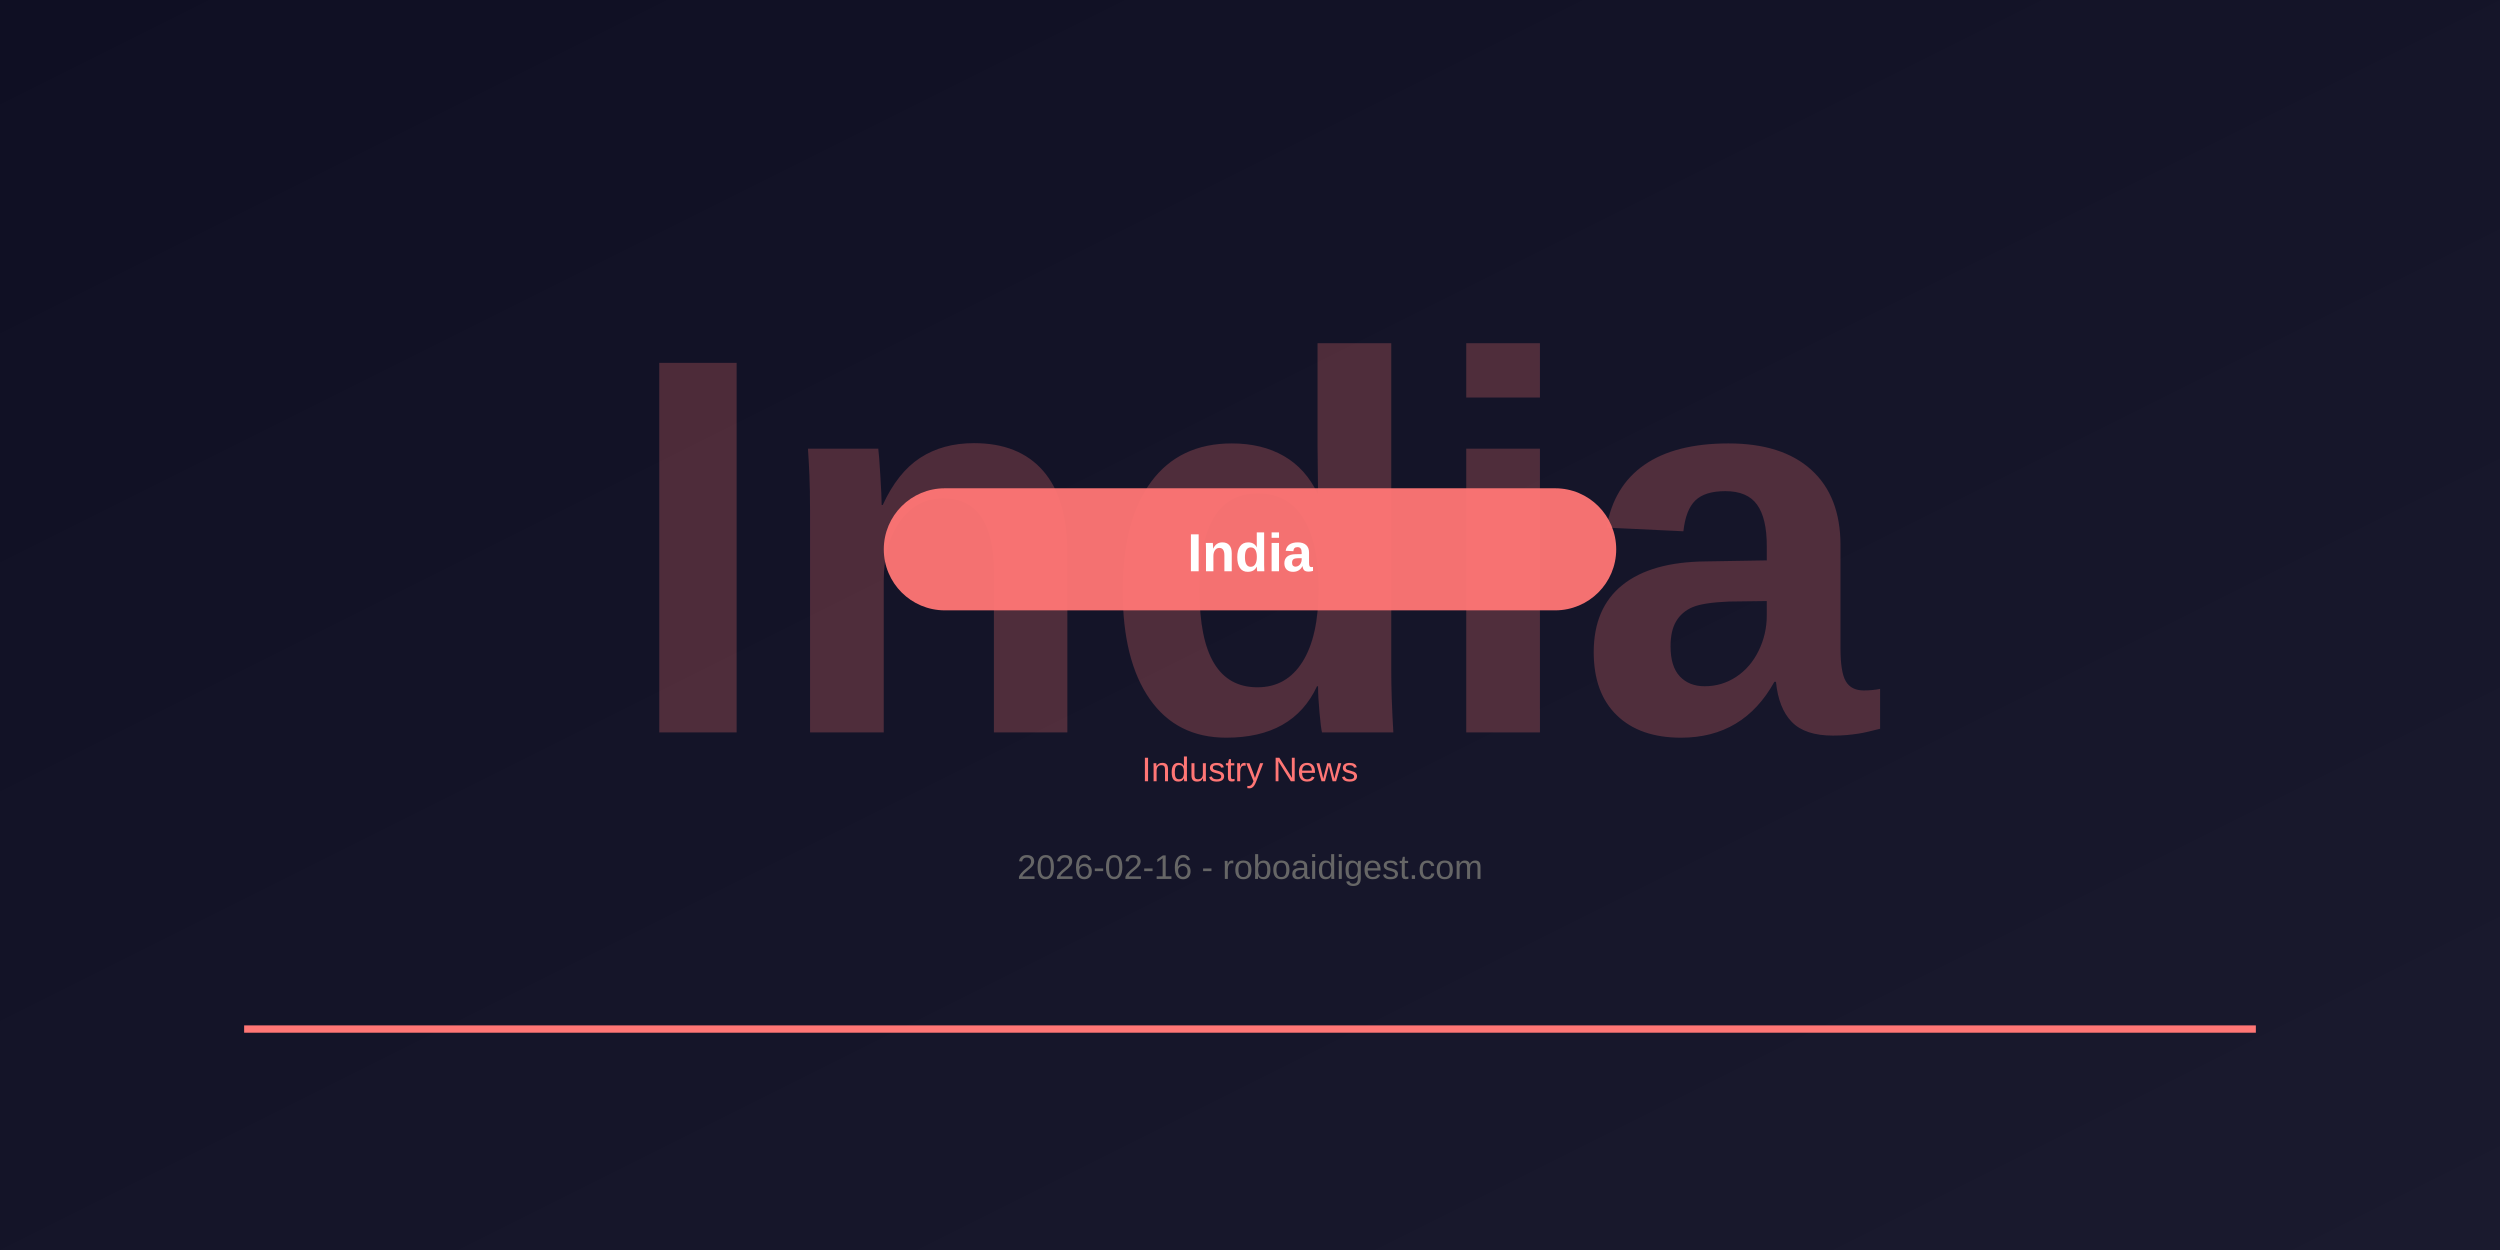
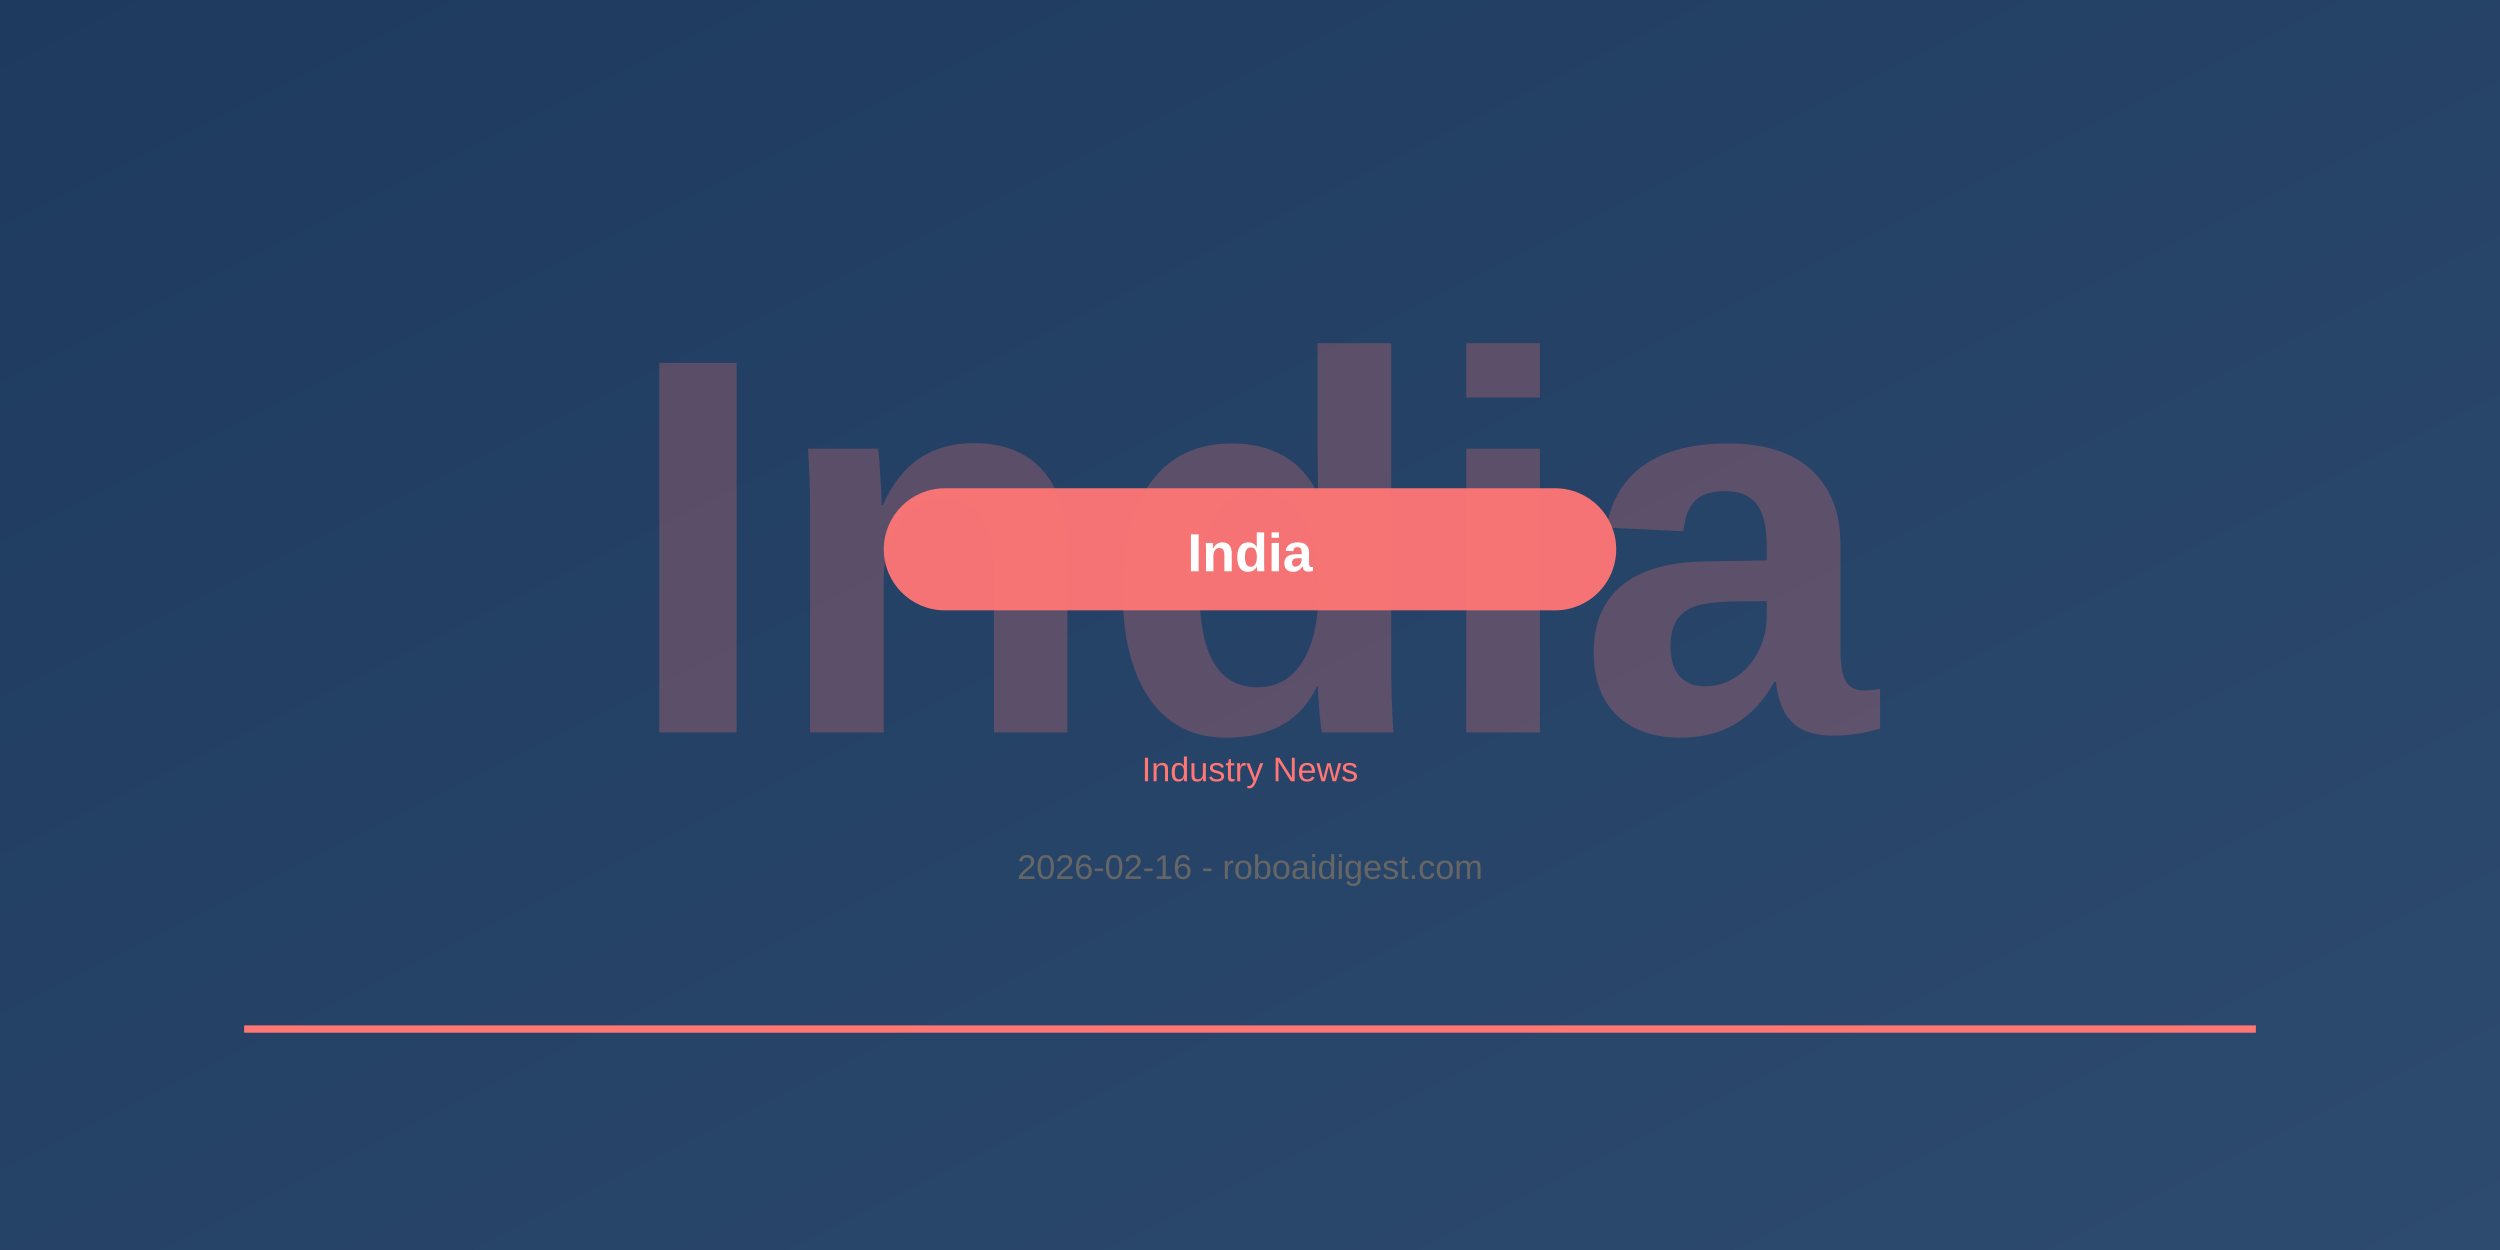
<svg xmlns="http://www.w3.org/2000/svg" width="1024" height="512" viewBox="0 0 1024 512">
  <defs>
    <linearGradient id="bg" x1="0%" y1="0%" x2="100%" y2="100%">
-       <stop offset="0%" style="stop-color:#0f0f23" />
-       <stop offset="100%" style="stop-color:#1a1a2e" />
+       <stop offset="0%" style="stop-color:#1e3a5f" />
+       <stop offset="100%" style="stop-color:#2d4a6f" />
    </linearGradient>
  </defs>
  <rect width="1024" height="512" fill="url(#bg)" />
  <text x="512" y="300" font-family="Arial Black, Arial" font-size="220" font-weight="bold" fill="#ff7675" text-anchor="middle" opacity="0.25">India</text>
  <rect x="362" y="200" width="300" height="50" rx="25" fill="#ff7675" opacity="0.95" />
  <text x="512" y="234" font-family="Arial" font-size="22" font-weight="bold" fill="white" text-anchor="middle">India</text>
  <text x="512" y="320" font-family="Arial" font-size="14" fill="#ff7675" text-anchor="middle">Industry News</text>
  <text x="512" y="360" font-family="Arial" font-size="14" fill="#666" text-anchor="middle">2026-02-16 - roboaidigest.com</text>
  <rect x="100" y="420" width="824" height="3" fill="#ff7675" />
</svg>
